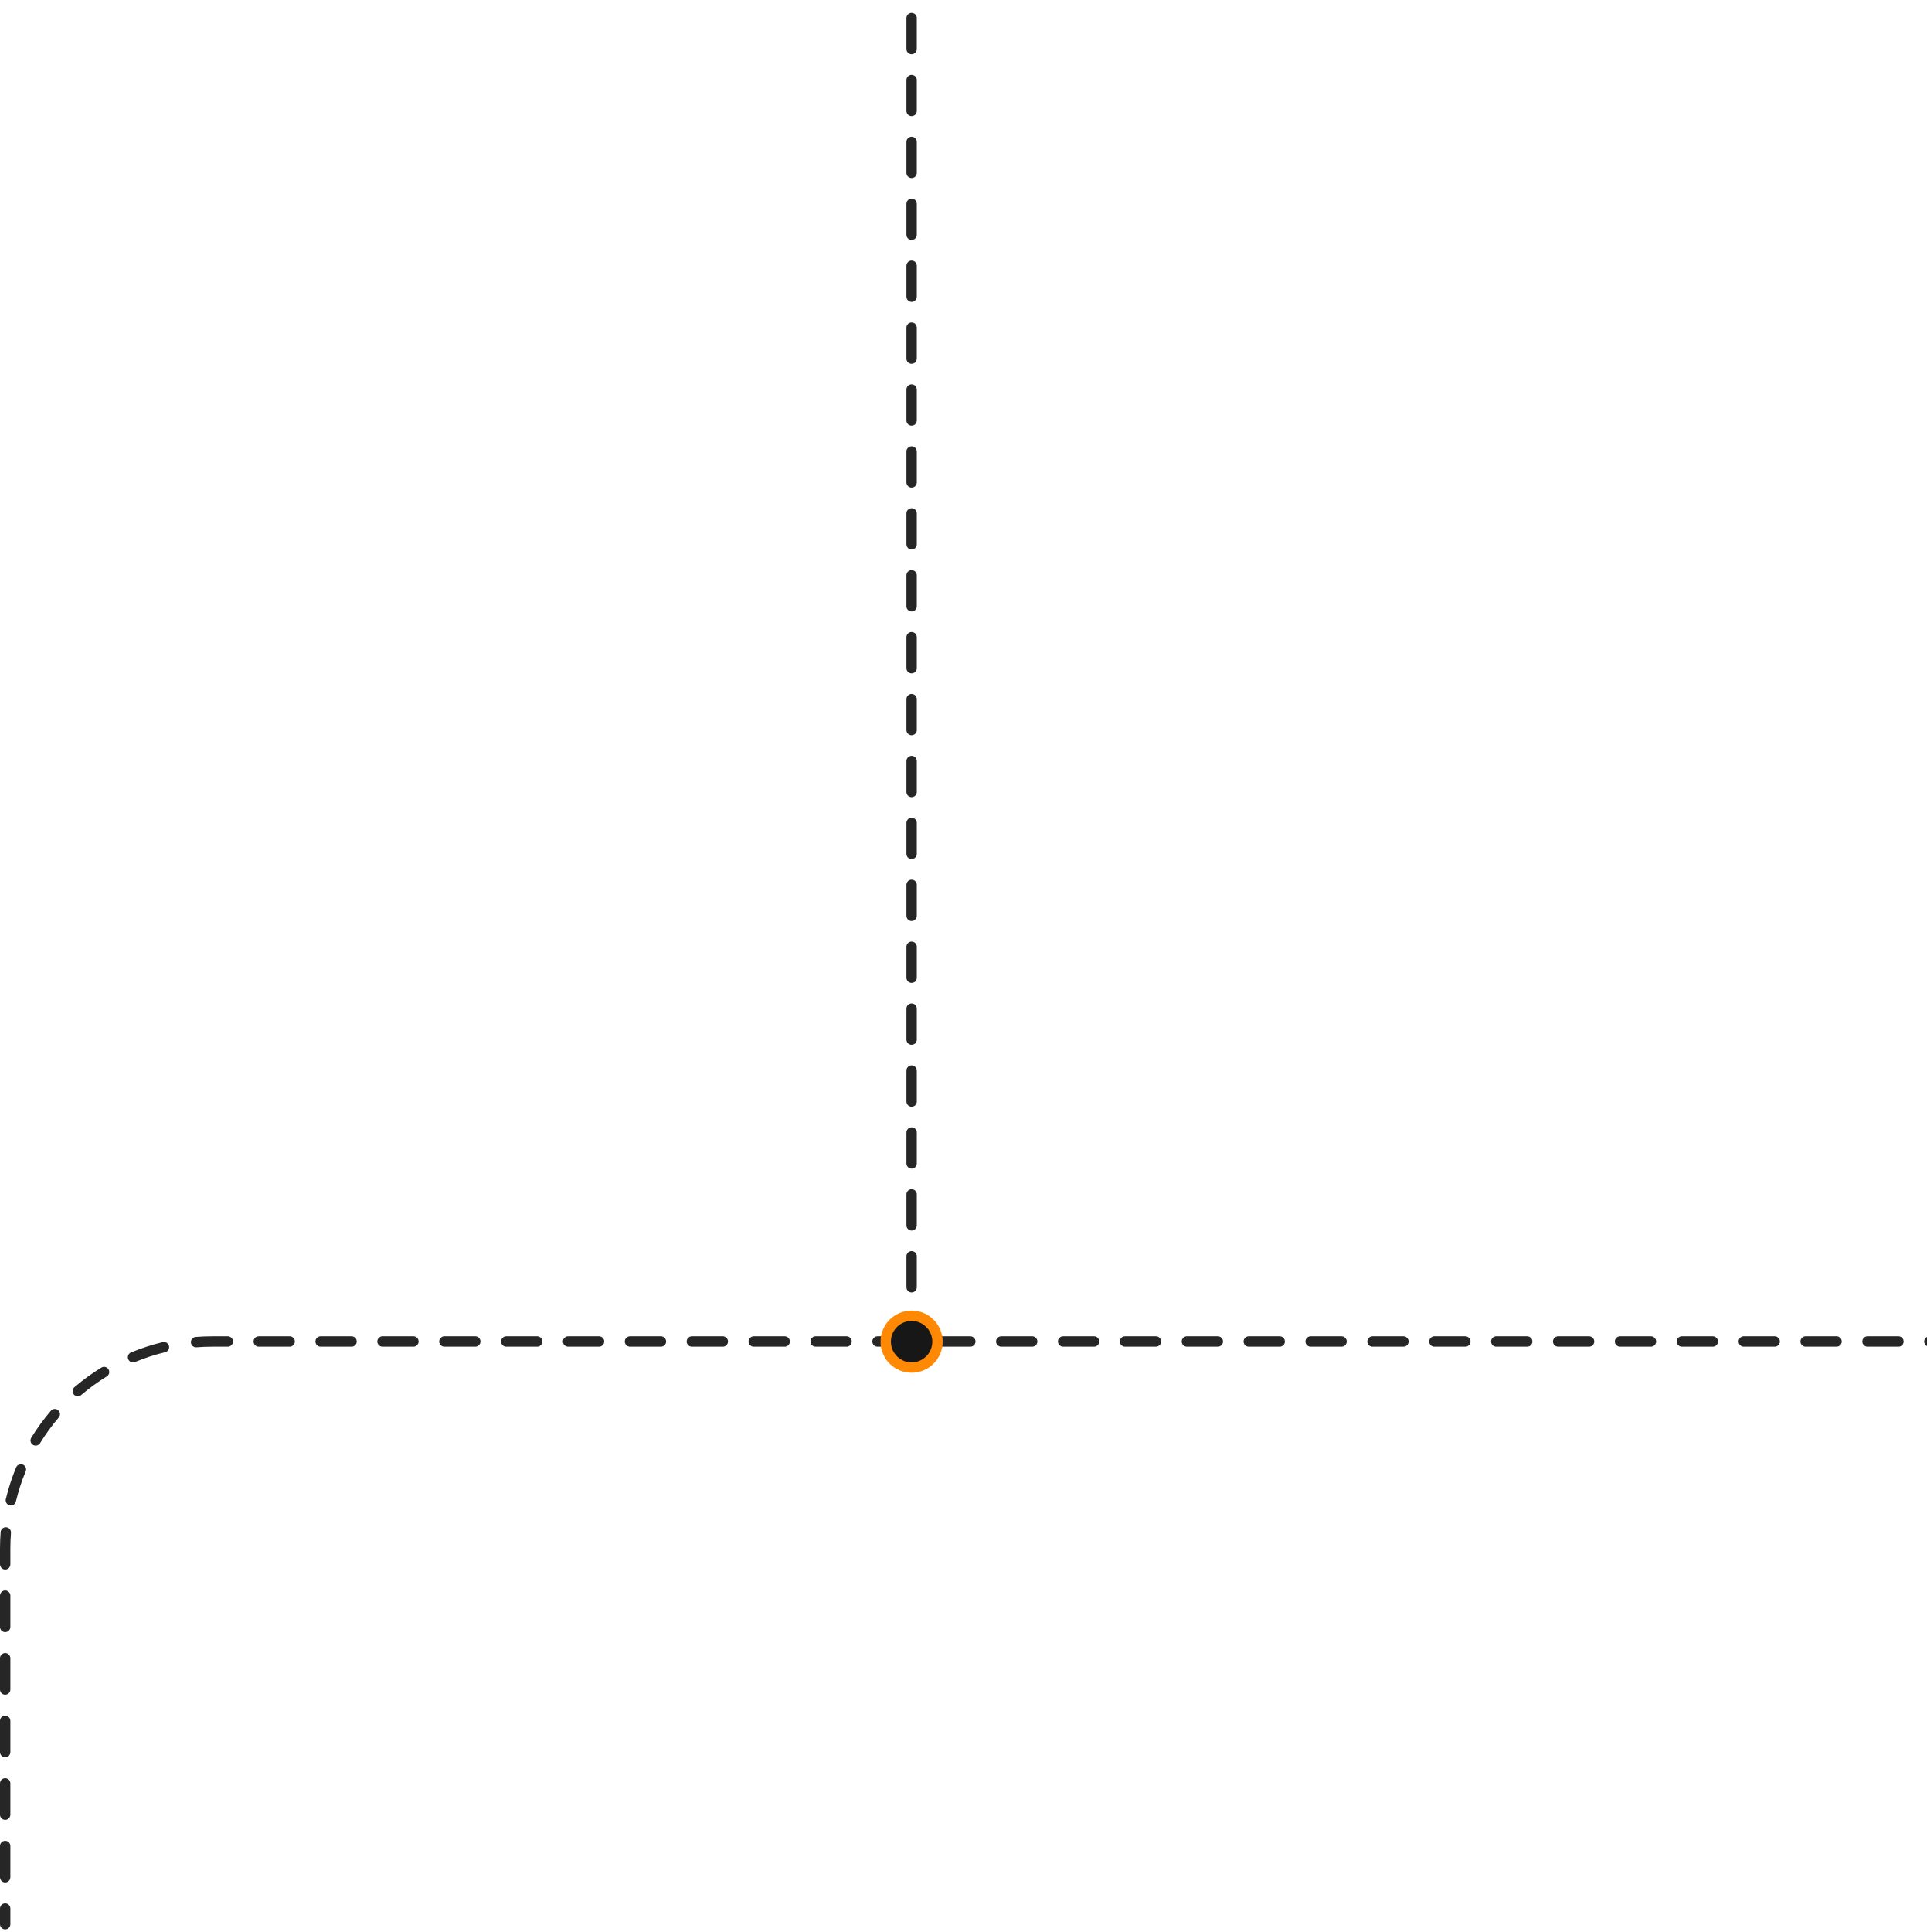
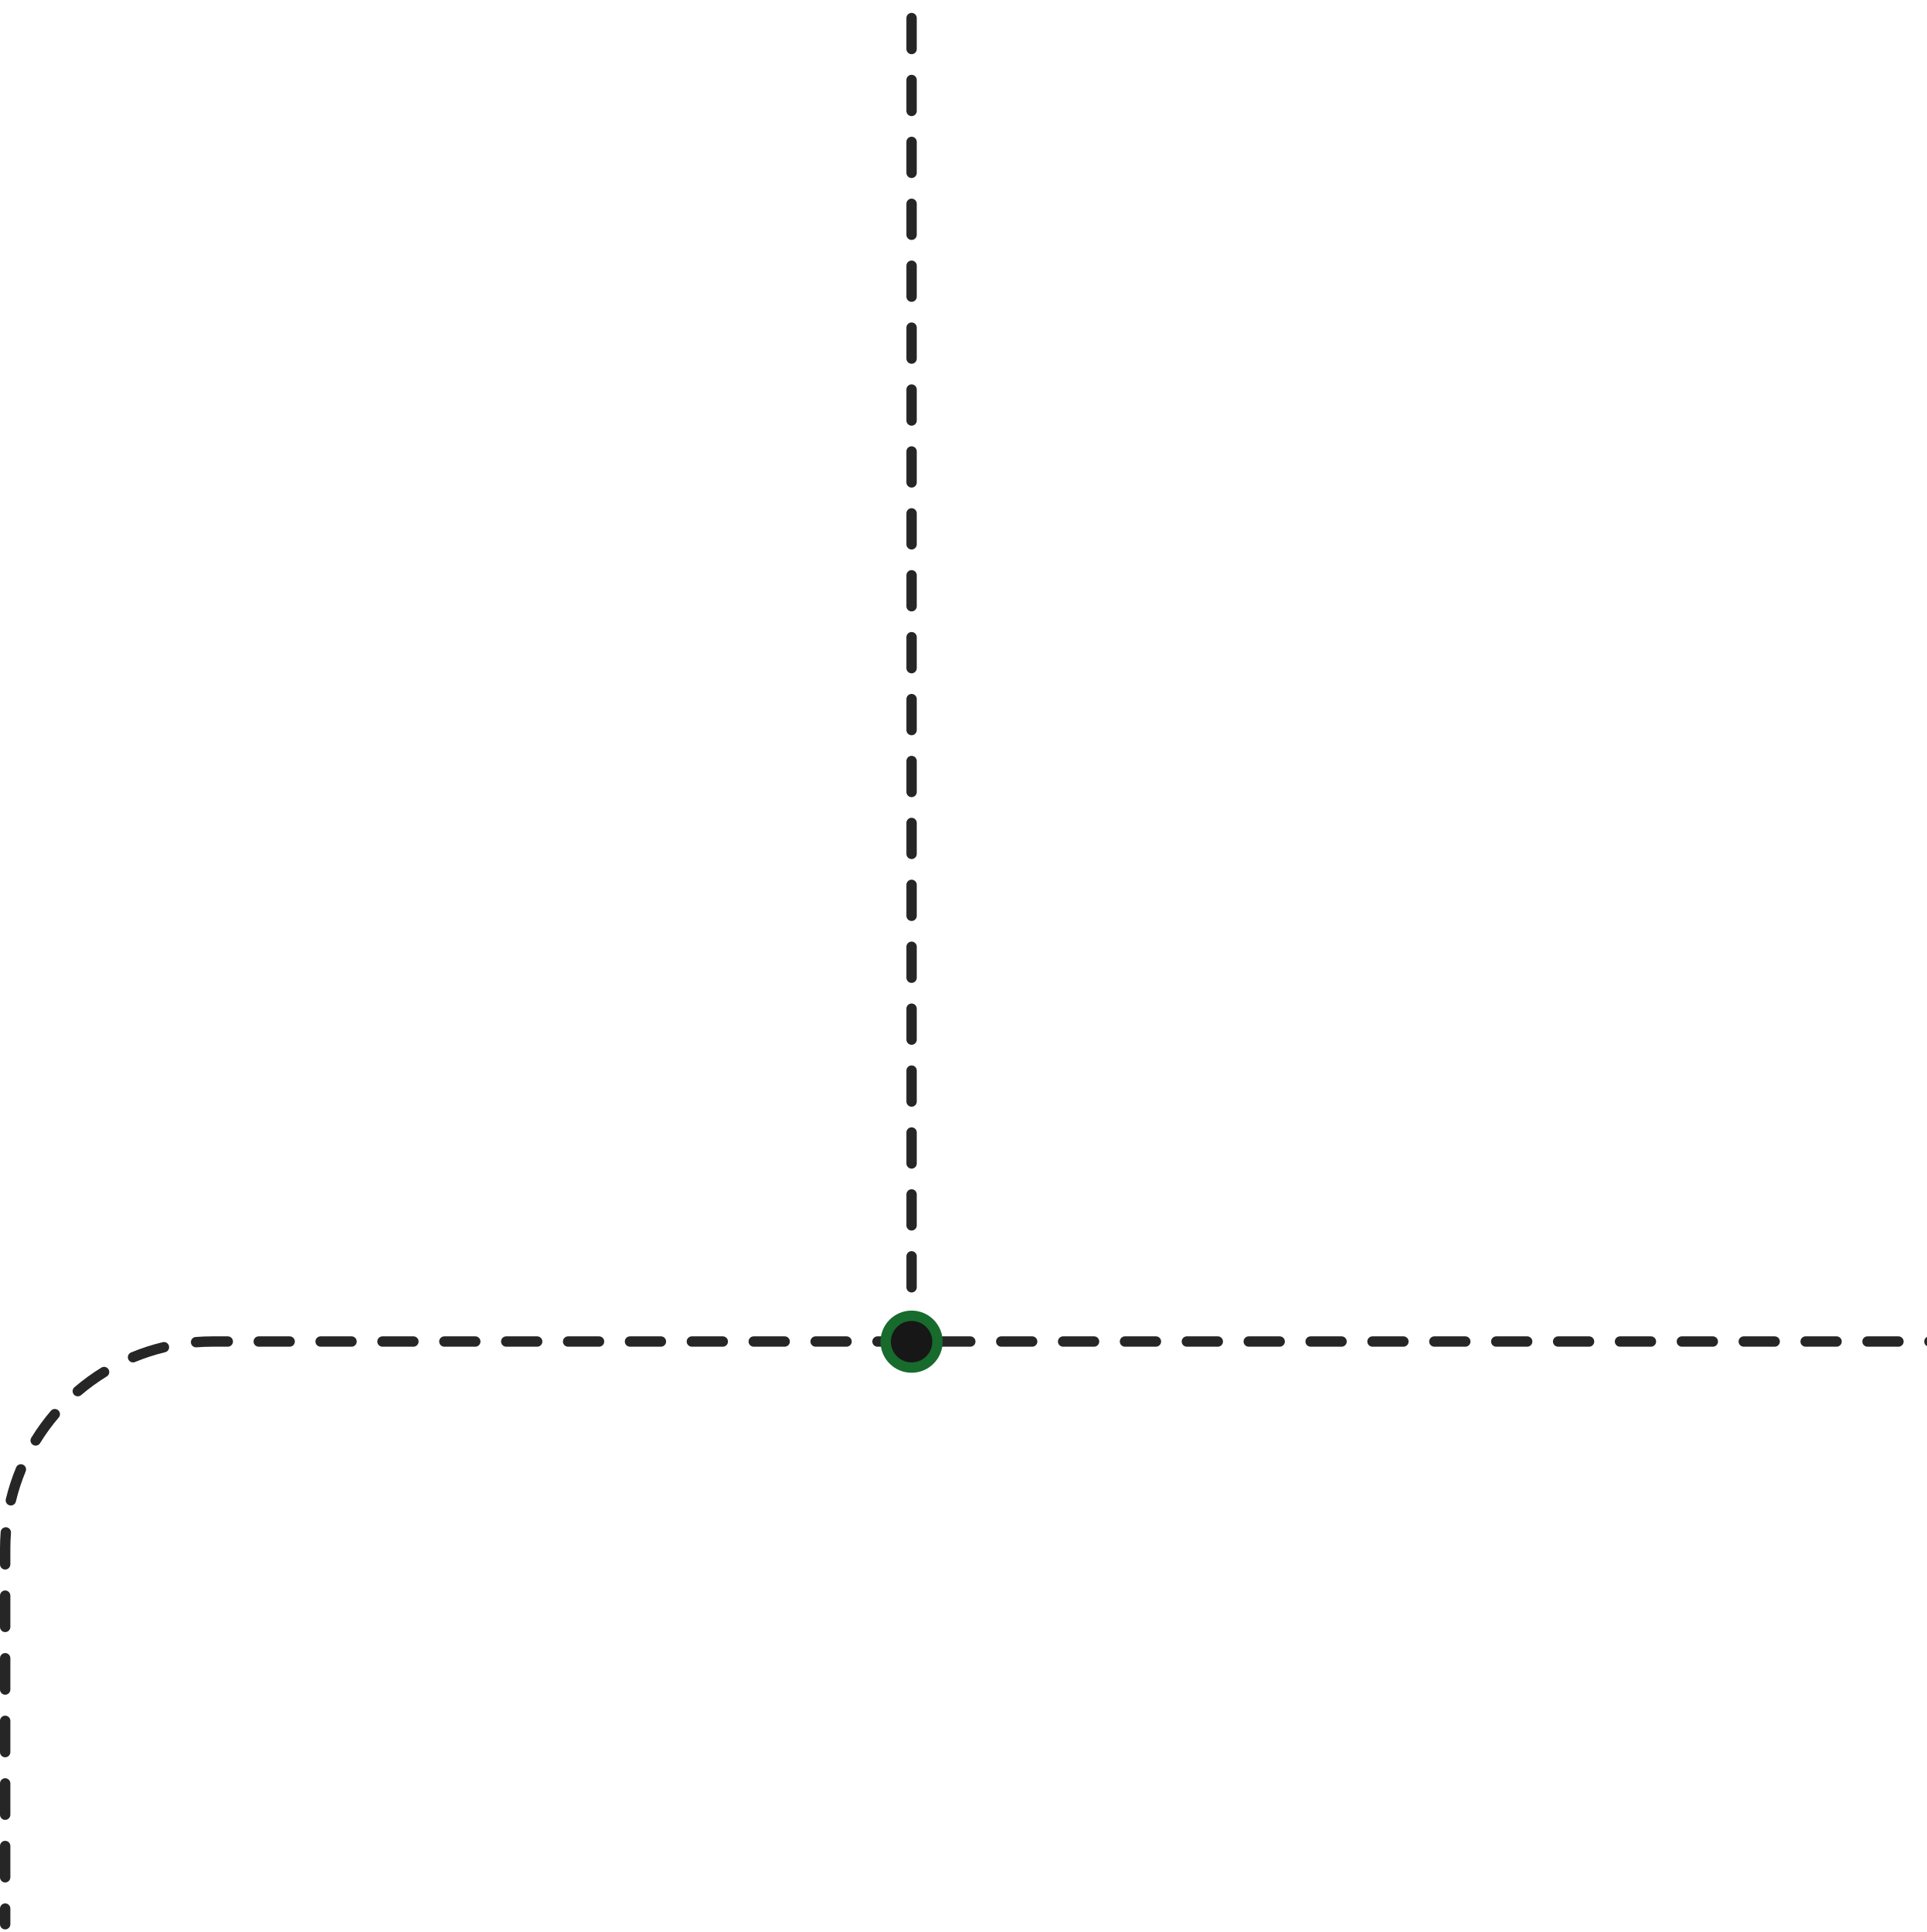
<svg xmlns="http://www.w3.org/2000/svg" width="372" height="373" viewBox="0 0 372 373" fill="none">
  <path d="M2 371.5C2 372.052 1.552 372.5 1 372.5C0.448 372.5 0 372.052 0 371.5H2ZM382.167 259C382.167 256.054 384.554 253.667 387.5 253.667C390.446 253.667 392.833 256.054 392.833 259C392.833 261.946 390.446 264.333 387.5 264.333C384.554 264.333 382.167 261.946 382.167 259ZM0 368.479C0 367.927 0.448 367.479 1 367.479C1.552 367.479 2 367.927 2 368.479H0ZM2 362.438C2 362.99 1.552 363.438 1 363.438C0.448 363.438 0 362.99 0 362.438H2ZM0 356.396C0 355.844 0.448 355.396 1 355.396C1.552 355.396 2 355.844 2 356.396H0ZM2 350.354C2 350.906 1.552 351.354 1 351.354C0.448 351.354 0 350.906 0 350.354H2ZM0 344.313C0 343.76 0.448 343.313 1 343.313C1.552 343.313 2 343.76 2 344.313H0ZM2 338.271C2 338.823 1.552 339.271 1 339.271C0.448 339.271 0 338.823 0 338.271H2ZM0 332.229C0 331.677 0.448 331.229 1 331.229C1.552 331.229 2 331.677 2 332.229H0ZM2 326.188C2 326.74 1.552 327.188 1 327.188C0.448 327.188 0 326.74 0 326.188H2ZM0 320.146C0 319.594 0.448 319.146 1 319.146C1.552 319.146 2 319.594 2 320.146H0ZM2 314.104C2 314.656 1.552 315.104 1 315.104C0.448 315.104 0 314.656 0 314.104H2ZM0 308.062C0 307.51 0.448 307.062 1 307.062C1.552 307.062 2 307.51 2 308.062H0ZM2 302.021C2 302.573 1.552 303.021 1 303.021C0.448 303.021 0 302.573 0 302.021H2ZM0.125 295.781C0.167 295.23 0.648 294.819 1.199 294.862C1.75 294.904 2.161 295.385 2.119 295.936L0.125 295.781ZM3.069 289.891C2.941 290.428 2.401 290.759 1.864 290.631C1.327 290.502 0.996 289.963 1.124 289.425L3.069 289.891ZM3.111 283.305C3.323 282.795 3.908 282.553 4.418 282.765C4.928 282.976 5.17 283.561 4.959 284.072L3.111 283.305ZM7.741 278.621C7.452 279.092 6.837 279.239 6.366 278.95C5.895 278.661 5.748 278.045 6.037 277.574L7.741 278.621ZM9.823 272.372C10.182 271.952 10.813 271.903 11.233 272.262C11.653 272.621 11.702 273.252 11.343 273.672L9.823 272.372ZM15.672 269.343C15.252 269.702 14.621 269.653 14.262 269.233C13.903 268.813 13.952 268.182 14.372 267.823L15.672 269.343ZM19.574 264.037C20.045 263.748 20.661 263.895 20.95 264.366C21.239 264.837 21.091 265.452 20.621 265.741L19.574 264.037ZM26.072 262.959C25.561 263.171 24.976 262.928 24.765 262.418C24.553 261.908 24.795 261.323 25.305 261.111L26.072 262.959ZM31.425 259.124C31.963 258.996 32.502 259.327 32.631 259.864C32.759 260.401 32.428 260.941 31.891 261.069L31.425 259.124ZM37.936 260.119C37.385 260.161 36.904 259.75 36.861 259.199C36.819 258.648 37.23 258.167 37.781 258.125L37.936 260.119ZM43.987 258C44.539 258 44.987 258.448 44.987 259C44.987 259.552 44.539 260 43.987 260V258ZM49.961 260C49.409 260 48.961 259.552 48.961 259C48.961 258.448 49.409 258 49.961 258V260ZM55.935 258C56.488 258 56.935 258.448 56.935 259C56.935 259.552 56.488 260 55.935 260V258ZM61.91 260C61.357 260 60.91 259.552 60.91 259C60.91 258.448 61.357 258 61.91 258V260ZM67.884 258C68.436 258 68.884 258.448 68.884 259C68.884 259.552 68.436 260 67.884 260V258ZM73.858 260C73.305 260 72.858 259.552 72.858 259C72.858 258.448 73.305 258 73.858 258V260ZM79.832 258C80.384 258 80.832 258.448 80.832 259C80.832 259.552 80.384 260 79.832 260V258ZM85.806 260C85.254 260 84.806 259.552 84.806 259C84.806 258.448 85.254 258 85.806 258V260ZM91.78 258C92.332 258 92.78 258.448 92.78 259C92.78 259.552 92.332 260 91.78 260V258ZM97.754 260C97.202 260 96.754 259.552 96.754 259C96.754 258.448 97.202 258 97.754 258V260ZM103.728 258C104.281 258 104.728 258.448 104.728 259C104.728 259.552 104.281 260 103.728 260V258ZM109.703 260C109.15 260 108.703 259.552 108.703 259C108.703 258.448 109.15 258 109.703 258V260ZM115.677 258C116.229 258 116.677 258.448 116.677 259C116.677 259.552 116.229 260 115.677 260V258ZM121.651 260C121.099 260 120.651 259.552 120.651 259C120.651 258.448 121.099 258 121.651 258V260ZM127.625 258C128.177 258 128.625 258.448 128.625 259C128.625 259.552 128.177 260 127.625 260V258ZM133.599 260C133.047 260 132.599 259.552 132.599 259C132.599 258.448 133.047 258 133.599 258V260ZM139.573 258C140.126 258 140.573 258.448 140.573 259C140.573 259.552 140.126 260 139.573 260V258ZM145.547 260C144.995 260 144.547 259.552 144.547 259C144.547 258.448 144.995 258 145.547 258V260ZM151.522 258C152.074 258 152.522 258.448 152.522 259C152.522 259.552 152.074 260 151.522 260V258ZM157.496 260C156.943 260 156.496 259.552 156.496 259C156.496 258.448 156.943 258 157.496 258V260ZM163.47 258C164.022 258 164.47 258.448 164.47 259C164.47 259.552 164.022 260 163.47 260V258ZM169.444 260C168.892 260 168.444 259.552 168.444 259C168.444 258.448 168.892 258 169.444 258V260ZM175.418 258C175.97 258 176.418 258.448 176.418 259C176.418 259.552 175.97 260 175.418 260V258ZM181.392 260C180.84 260 180.392 259.552 180.392 259C180.392 258.448 180.84 258 181.392 258V260ZM187.366 258C187.919 258 188.366 258.448 188.366 259C188.366 259.552 187.919 260 187.366 260V258ZM193.34 260C192.788 260 192.34 259.552 192.34 259C192.34 258.448 192.788 258 193.34 258V260ZM199.315 258C199.867 258 200.315 258.448 200.315 259C200.315 259.552 199.867 260 199.315 260V258ZM205.289 260C204.736 260 204.289 259.552 204.289 259C204.289 258.448 204.736 258 205.289 258V260ZM211.263 258C211.815 258 212.263 258.448 212.263 259C212.263 259.552 211.815 260 211.263 260V258ZM217.237 260C216.685 260 216.237 259.552 216.237 259C216.237 258.448 216.685 258 217.237 258V260ZM223.211 258C223.763 258 224.211 258.448 224.211 259C224.211 259.552 223.763 260 223.211 260V258ZM229.185 260C228.633 260 228.185 259.552 228.185 259C228.185 258.448 228.633 258 229.185 258V260ZM235.159 258C235.712 258 236.159 258.448 236.159 259C236.159 259.552 235.712 260 235.159 260V258ZM241.134 260C240.581 260 240.134 259.552 240.134 259C240.134 258.448 240.581 258 241.134 258V260ZM247.108 258C247.66 258 248.108 258.448 248.108 259C248.108 259.552 247.66 260 247.108 260V258ZM253.082 260C252.53 260 252.082 259.552 252.082 259C252.082 258.448 252.53 258 253.082 258V260ZM259.056 258C259.608 258 260.056 258.448 260.056 259C260.056 259.552 259.608 260 259.056 260V258ZM265.03 260C264.478 260 264.03 259.552 264.03 259C264.03 258.448 264.478 258 265.03 258V260ZM271.004 258C271.557 258 272.004 258.448 272.004 259C272.004 259.552 271.557 260 271.004 260V258ZM276.978 260C276.426 260 275.978 259.552 275.978 259C275.978 258.448 276.426 258 276.978 258V260ZM282.953 258C283.505 258 283.953 258.448 283.953 259C283.953 259.552 283.505 260 282.953 260V258ZM288.927 260C288.374 260 287.927 259.552 287.927 259C287.927 258.448 288.374 258 288.927 258V260ZM294.901 258C295.453 258 295.901 258.448 295.901 259C295.901 259.552 295.453 260 294.901 260V258ZM300.875 260C300.323 260 299.875 259.552 299.875 259C299.875 258.448 300.323 258 300.875 258V260ZM306.849 258C307.401 258 307.849 258.448 307.849 259C307.849 259.552 307.401 260 306.849 260V258ZM312.823 260C312.271 260 311.823 259.552 311.823 259C311.823 258.448 312.271 258 312.823 258V260ZM318.797 258C319.35 258 319.797 258.448 319.797 259C319.797 259.552 319.35 260 318.797 260V258ZM324.772 260C324.219 260 323.772 259.552 323.772 259C323.772 258.448 324.219 258 324.772 258V260ZM330.746 258C331.298 258 331.746 258.448 331.746 259C331.746 259.552 331.298 260 330.746 260V258ZM336.72 260C336.168 260 335.72 259.552 335.72 259C335.72 258.448 336.168 258 336.72 258V260ZM342.694 258C343.246 258 343.694 258.448 343.694 259C343.694 259.552 343.246 260 342.694 260V258ZM348.668 260C348.116 260 347.668 259.552 347.668 259C347.668 258.448 348.116 258 348.668 258V260ZM354.642 258C355.195 258 355.642 258.448 355.642 259C355.642 259.552 355.195 260 354.642 260V258ZM360.616 260C360.064 260 359.616 259.552 359.616 259C359.616 258.448 360.064 258 360.616 258V260ZM366.591 258C367.143 258 367.591 258.448 367.591 259C367.591 259.552 367.143 260 366.591 260V258ZM372.565 260C372.012 260 371.565 259.552 371.565 259C371.565 258.448 372.012 258 372.565 258V260ZM378.539 258C379.091 258 379.539 258.448 379.539 259C379.539 259.552 379.091 260 378.539 260V258ZM384.513 260C383.961 260 383.513 259.552 383.513 259C383.513 258.448 383.961 258 384.513 258V260ZM0 371.5V368.479H2V371.5H0ZM0 362.438L0 356.396H2L2 362.438H0ZM0 350.354V344.313H2L2 350.354H0ZM0 338.271L0 332.229H2L2 338.271H0ZM0 326.188L0 320.146H2V326.188H0ZM0 314.104L0 308.062H2V314.104H0ZM0 302.021V299H2V302.021H0ZM0 299C0 297.917 0.042 296.843 0.125 295.781L2.119 295.936C2.04 296.947 2 297.969 2 299H0ZM1.124 289.425C1.629 287.318 2.296 285.273 3.111 283.305L4.959 284.072C4.183 285.942 3.549 287.886 3.069 289.891L1.124 289.425ZM6.037 277.574C7.164 275.74 8.431 274.001 9.823 272.372L11.343 273.672C10.018 275.221 8.813 276.876 7.741 278.621L6.037 277.574ZM14.372 267.823C16.001 266.431 17.74 265.164 19.574 264.037L20.621 265.741C18.876 266.813 17.221 268.018 15.672 269.343L14.372 267.823ZM25.305 261.111C27.273 260.296 29.317 259.629 31.425 259.124L31.891 261.069C29.887 261.549 27.942 262.183 26.072 262.959L25.305 261.111ZM37.781 258.125C38.843 258.042 39.917 258 41 258V260C39.969 260 38.947 260.04 37.936 260.119L37.781 258.125ZM41 258H43.987V260H41V258ZM49.961 258H55.935V260H49.961V258ZM61.91 258H67.884V260H61.91V258ZM73.858 258H79.832V260H73.858V258ZM85.806 258H91.78V260H85.806V258ZM97.754 258H103.728V260H97.754V258ZM109.703 258H115.677V260H109.703V258ZM121.651 258H127.625V260H121.651V258ZM133.599 258H139.573V260H133.599V258ZM145.547 258H151.522V260H145.547V258ZM157.496 258H163.47V260H157.496V258ZM169.444 258H175.418V260H169.444V258ZM181.392 258H187.366V260H181.392V258ZM193.34 258H199.315V260H193.34V258ZM205.289 258H211.263V260H205.289V258ZM217.237 258H223.211V260H217.237V258ZM229.185 258H235.159V260H229.185V258ZM241.134 258H247.108V260H241.134V258ZM253.082 258H259.056V260H253.082V258ZM265.03 258H271.004V260H265.03V258ZM276.978 258H282.953V260H276.978V258ZM288.927 258H294.901V260H288.927V258ZM300.875 258H306.849V260H300.875V258ZM312.823 258H318.797V260H312.823V258ZM324.772 258H330.746V260H324.772V258ZM336.72 258H342.694V260H336.72V258ZM348.668 258H354.642V260H348.668V258ZM360.616 258H366.591V260H360.616V258ZM372.565 258H378.539V260H372.565V258ZM384.513 258H387.5V260H384.513V258Z" fill="#262626" />
  <path d="M177.029 257.494C177.029 258.046 176.582 258.494 176.029 258.494C175.477 258.494 175.029 258.046 175.029 257.494L177.029 257.494ZM175.029 254.505C175.029 253.953 175.477 253.505 176.029 253.505C176.582 253.505 177.029 253.953 177.029 254.505L175.029 254.505ZM177.029 248.529C177.029 249.081 176.582 249.529 176.029 249.529C175.477 249.529 175.029 249.081 175.029 248.529L177.029 248.529ZM175.029 242.552C175.029 242 175.477 241.552 176.029 241.552C176.582 241.552 177.029 242 177.029 242.552L175.029 242.552ZM177.029 236.576C177.029 237.128 176.582 237.576 176.029 237.576C175.477 237.576 175.029 237.128 175.029 236.576L177.029 236.576ZM175.029 230.599C175.029 230.047 175.477 229.599 176.029 229.599C176.582 229.599 177.029 230.047 177.029 230.599L175.029 230.599ZM177.029 224.622C177.029 225.175 176.582 225.622 176.029 225.622C175.477 225.622 175.029 225.175 175.029 224.622L177.029 224.622ZM175.029 218.646C175.029 218.094 175.477 217.646 176.029 217.646C176.582 217.646 177.029 218.094 177.029 218.646L175.029 218.646ZM177.029 212.669C177.029 213.221 176.582 213.669 176.029 213.669C175.477 213.669 175.029 213.221 175.029 212.669L177.029 212.669ZM175.029 206.693C175.029 206.14 175.477 205.693 176.029 205.693C176.582 205.693 177.029 206.14 177.029 206.693L175.029 206.693ZM177.029 200.716C177.029 201.268 176.582 201.716 176.029 201.716C175.477 201.716 175.029 201.268 175.029 200.716L177.029 200.716ZM175.029 194.739C175.029 194.187 175.477 193.739 176.029 193.739C176.581 193.739 177.029 194.187 177.029 194.739L175.029 194.739ZM177.029 188.763C177.029 189.315 176.581 189.763 176.029 189.763C175.477 189.763 175.029 189.315 175.029 188.763L177.029 188.763ZM175.029 182.786C175.029 182.234 175.477 181.786 176.029 181.786C176.581 181.786 177.029 182.234 177.029 182.786L175.029 182.786ZM177.029 176.81C177.029 177.362 176.581 177.81 176.029 177.81C175.477 177.81 175.029 177.362 175.029 176.81L177.029 176.81ZM175.029 170.833C175.029 170.281 175.477 169.833 176.029 169.833C176.581 169.833 177.029 170.281 177.029 170.833L175.029 170.833ZM177.029 164.856C177.029 165.409 176.581 165.856 176.029 165.856C175.477 165.856 175.029 165.409 175.029 164.856L177.029 164.856ZM175.029 158.88C175.029 158.328 175.477 157.88 176.029 157.88C176.581 157.88 177.029 158.328 177.029 158.88L175.029 158.88ZM177.029 152.903C177.029 153.456 176.581 153.903 176.029 153.903C175.477 153.903 175.029 153.456 175.029 152.903L177.029 152.903ZM175.029 146.927C175.029 146.374 175.477 145.927 176.029 145.927C176.581 145.927 177.029 146.374 177.029 146.927L175.029 146.927ZM177.029 140.95C177.029 141.502 176.581 141.95 176.029 141.95C175.477 141.95 175.029 141.502 175.029 140.95L177.029 140.95ZM175.029 134.973C175.029 134.421 175.477 133.973 176.029 133.973C176.581 133.973 177.029 134.421 177.029 134.973L175.029 134.973ZM177.029 128.997C177.029 129.549 176.581 129.997 176.029 129.997C175.477 129.997 175.029 129.549 175.029 128.997L177.029 128.997ZM175.029 123.02C175.029 122.468 175.477 122.02 176.029 122.02C176.581 122.02 177.029 122.468 177.029 123.02L175.029 123.02ZM177.029 117.044C177.029 117.596 176.581 118.044 176.029 118.044C175.477 118.044 175.029 117.596 175.029 117.044L177.029 117.044ZM175.029 111.067C175.029 110.515 175.477 110.067 176.029 110.067C176.581 110.067 177.029 110.515 177.029 111.067L175.029 111.067ZM177.029 105.091C177.029 105.643 176.581 106.091 176.029 106.091C175.477 106.091 175.029 105.643 175.029 105.091L177.029 105.091ZM175.029 99.114C175.029 98.562 175.476 98.114 176.029 98.114C176.581 98.114 177.029 98.562 177.029 99.114L175.029 99.114ZM177.029 93.137C177.029 93.69 176.581 94.137 176.029 94.137C175.476 94.137 175.029 93.69 175.029 93.137L177.029 93.137ZM175.029 87.161C175.029 86.608 175.476 86.161 176.029 86.161C176.581 86.161 177.029 86.608 177.029 87.161L175.029 87.161ZM177.029 81.184C177.029 81.736 176.581 82.184 176.029 82.184C175.476 82.184 175.029 81.736 175.029 81.184L177.029 81.184ZM175.029 75.207C175.029 74.655 175.476 74.207 176.029 74.207C176.581 74.207 177.029 74.655 177.029 75.207L175.029 75.207ZM177.029 69.231C177.029 69.783 176.581 70.231 176.029 70.231C175.476 70.231 175.029 69.783 175.029 69.231L177.029 69.231ZM175.029 63.254C175.029 62.702 175.476 62.254 176.029 62.254C176.581 62.254 177.029 62.702 177.029 63.254L175.029 63.254ZM177.029 57.278C177.029 57.83 176.581 58.278 176.029 58.278C175.476 58.278 175.029 57.83 175.029 57.278L177.029 57.278ZM175.029 51.301C175.029 50.749 175.476 50.301 176.029 50.301C176.581 50.301 177.029 50.749 177.029 51.301L175.029 51.301ZM177.029 45.325C177.029 45.877 176.581 46.325 176.029 46.325C175.476 46.325 175.029 45.877 175.029 45.325L177.029 45.325ZM175.028 39.348C175.028 38.796 175.476 38.348 176.028 38.348C176.581 38.348 177.028 38.796 177.028 39.348L175.028 39.348ZM177.028 33.371C177.028 33.924 176.581 34.371 176.028 34.371C175.476 34.371 175.028 33.924 175.028 33.371L177.028 33.371ZM175.028 27.395C175.028 26.843 175.476 26.395 176.028 26.395C176.581 26.395 177.028 26.843 177.028 27.395L175.028 27.395ZM177.028 21.418C177.028 21.971 176.581 22.418 176.028 22.418C175.476 22.418 175.028 21.971 175.028 21.418L177.028 21.418ZM175.028 15.442C175.028 14.889 175.476 14.442 176.028 14.442C176.581 14.442 177.028 14.889 177.028 15.442L175.028 15.442ZM177.028 9.465C177.028 10.017 176.581 10.465 176.028 10.465C175.476 10.465 175.028 10.017 175.028 9.465L177.028 9.465ZM175.028 3.488C175.028 2.936 175.476 2.488 176.028 2.488C176.581 2.488 177.028 2.936 177.028 3.488L175.028 3.488ZM175.029 257.494L175.029 254.505L177.029 254.505L177.029 257.494L175.029 257.494ZM175.029 248.529L175.029 242.552L177.029 242.552L177.029 248.529L175.029 248.529ZM175.029 236.576L175.029 230.599L177.029 230.599L177.029 236.576L175.029 236.576ZM175.029 224.622L175.029 218.646L177.029 218.646L177.029 224.622L175.029 224.622ZM175.029 212.669L175.029 206.693L177.029 206.693L177.029 212.669L175.029 212.669ZM175.029 200.716L175.029 194.739L177.029 194.739L177.029 200.716L175.029 200.716ZM175.029 188.763L175.029 182.786L177.029 182.786L177.029 188.763L175.029 188.763ZM175.029 176.81L175.029 170.833L177.029 170.833L177.029 176.81L175.029 176.81ZM175.029 164.856L175.029 158.88L177.029 158.88L177.029 164.856L175.029 164.856ZM175.029 152.903L175.029 146.927L177.029 146.927L177.029 152.903L175.029 152.903ZM175.029 140.95L175.029 134.973L177.029 134.973L177.029 140.95L175.029 140.95ZM175.029 128.997L175.029 123.02L177.029 123.02L177.029 128.997L175.029 128.997ZM175.029 117.044L175.029 111.067L177.029 111.067L177.029 117.044L175.029 117.044ZM175.029 105.091L175.029 99.114L177.029 99.114L177.029 105.091L175.029 105.091ZM175.029 93.137L175.029 87.161L177.029 87.161L177.029 93.137L175.029 93.137ZM175.029 81.184L175.029 75.207L177.029 75.207L177.029 81.184L175.029 81.184ZM175.029 69.231L175.029 63.254L177.029 63.254L177.029 69.231L175.029 69.231ZM175.029 57.278L175.029 51.301L177.029 51.301L177.029 57.278L175.029 57.278ZM175.029 45.325L175.028 39.348L177.028 39.348L177.029 45.325L175.029 45.325ZM175.028 33.371L175.028 27.395L177.028 27.395L177.028 33.371L175.028 33.371ZM175.028 21.418L175.028 15.442L177.028 15.442L177.028 21.418L175.028 21.418ZM175.028 9.465L175.028 3.488L177.028 3.488L177.028 9.465L175.028 9.465Z" fill="#262626" />
-   <rect x="-1.005" y="-0.995" width="10" height="10" rx="5" transform="matrix(-0.00478731 -0.999989 -0.999989 0.00478731 180.053 263.005)" fill="#171717" stroke="#FF8904" stroke-width="2" />
+   <rect x="-1.005" y="-0.995" width="10" height="10" rx="5" transform="matrix(-0.00478731 -0.999989 -0.999989 0.00478731 180.053 263.005)" fill="#171717" stroke="#176B2C" stroke-width="2" />
</svg>
